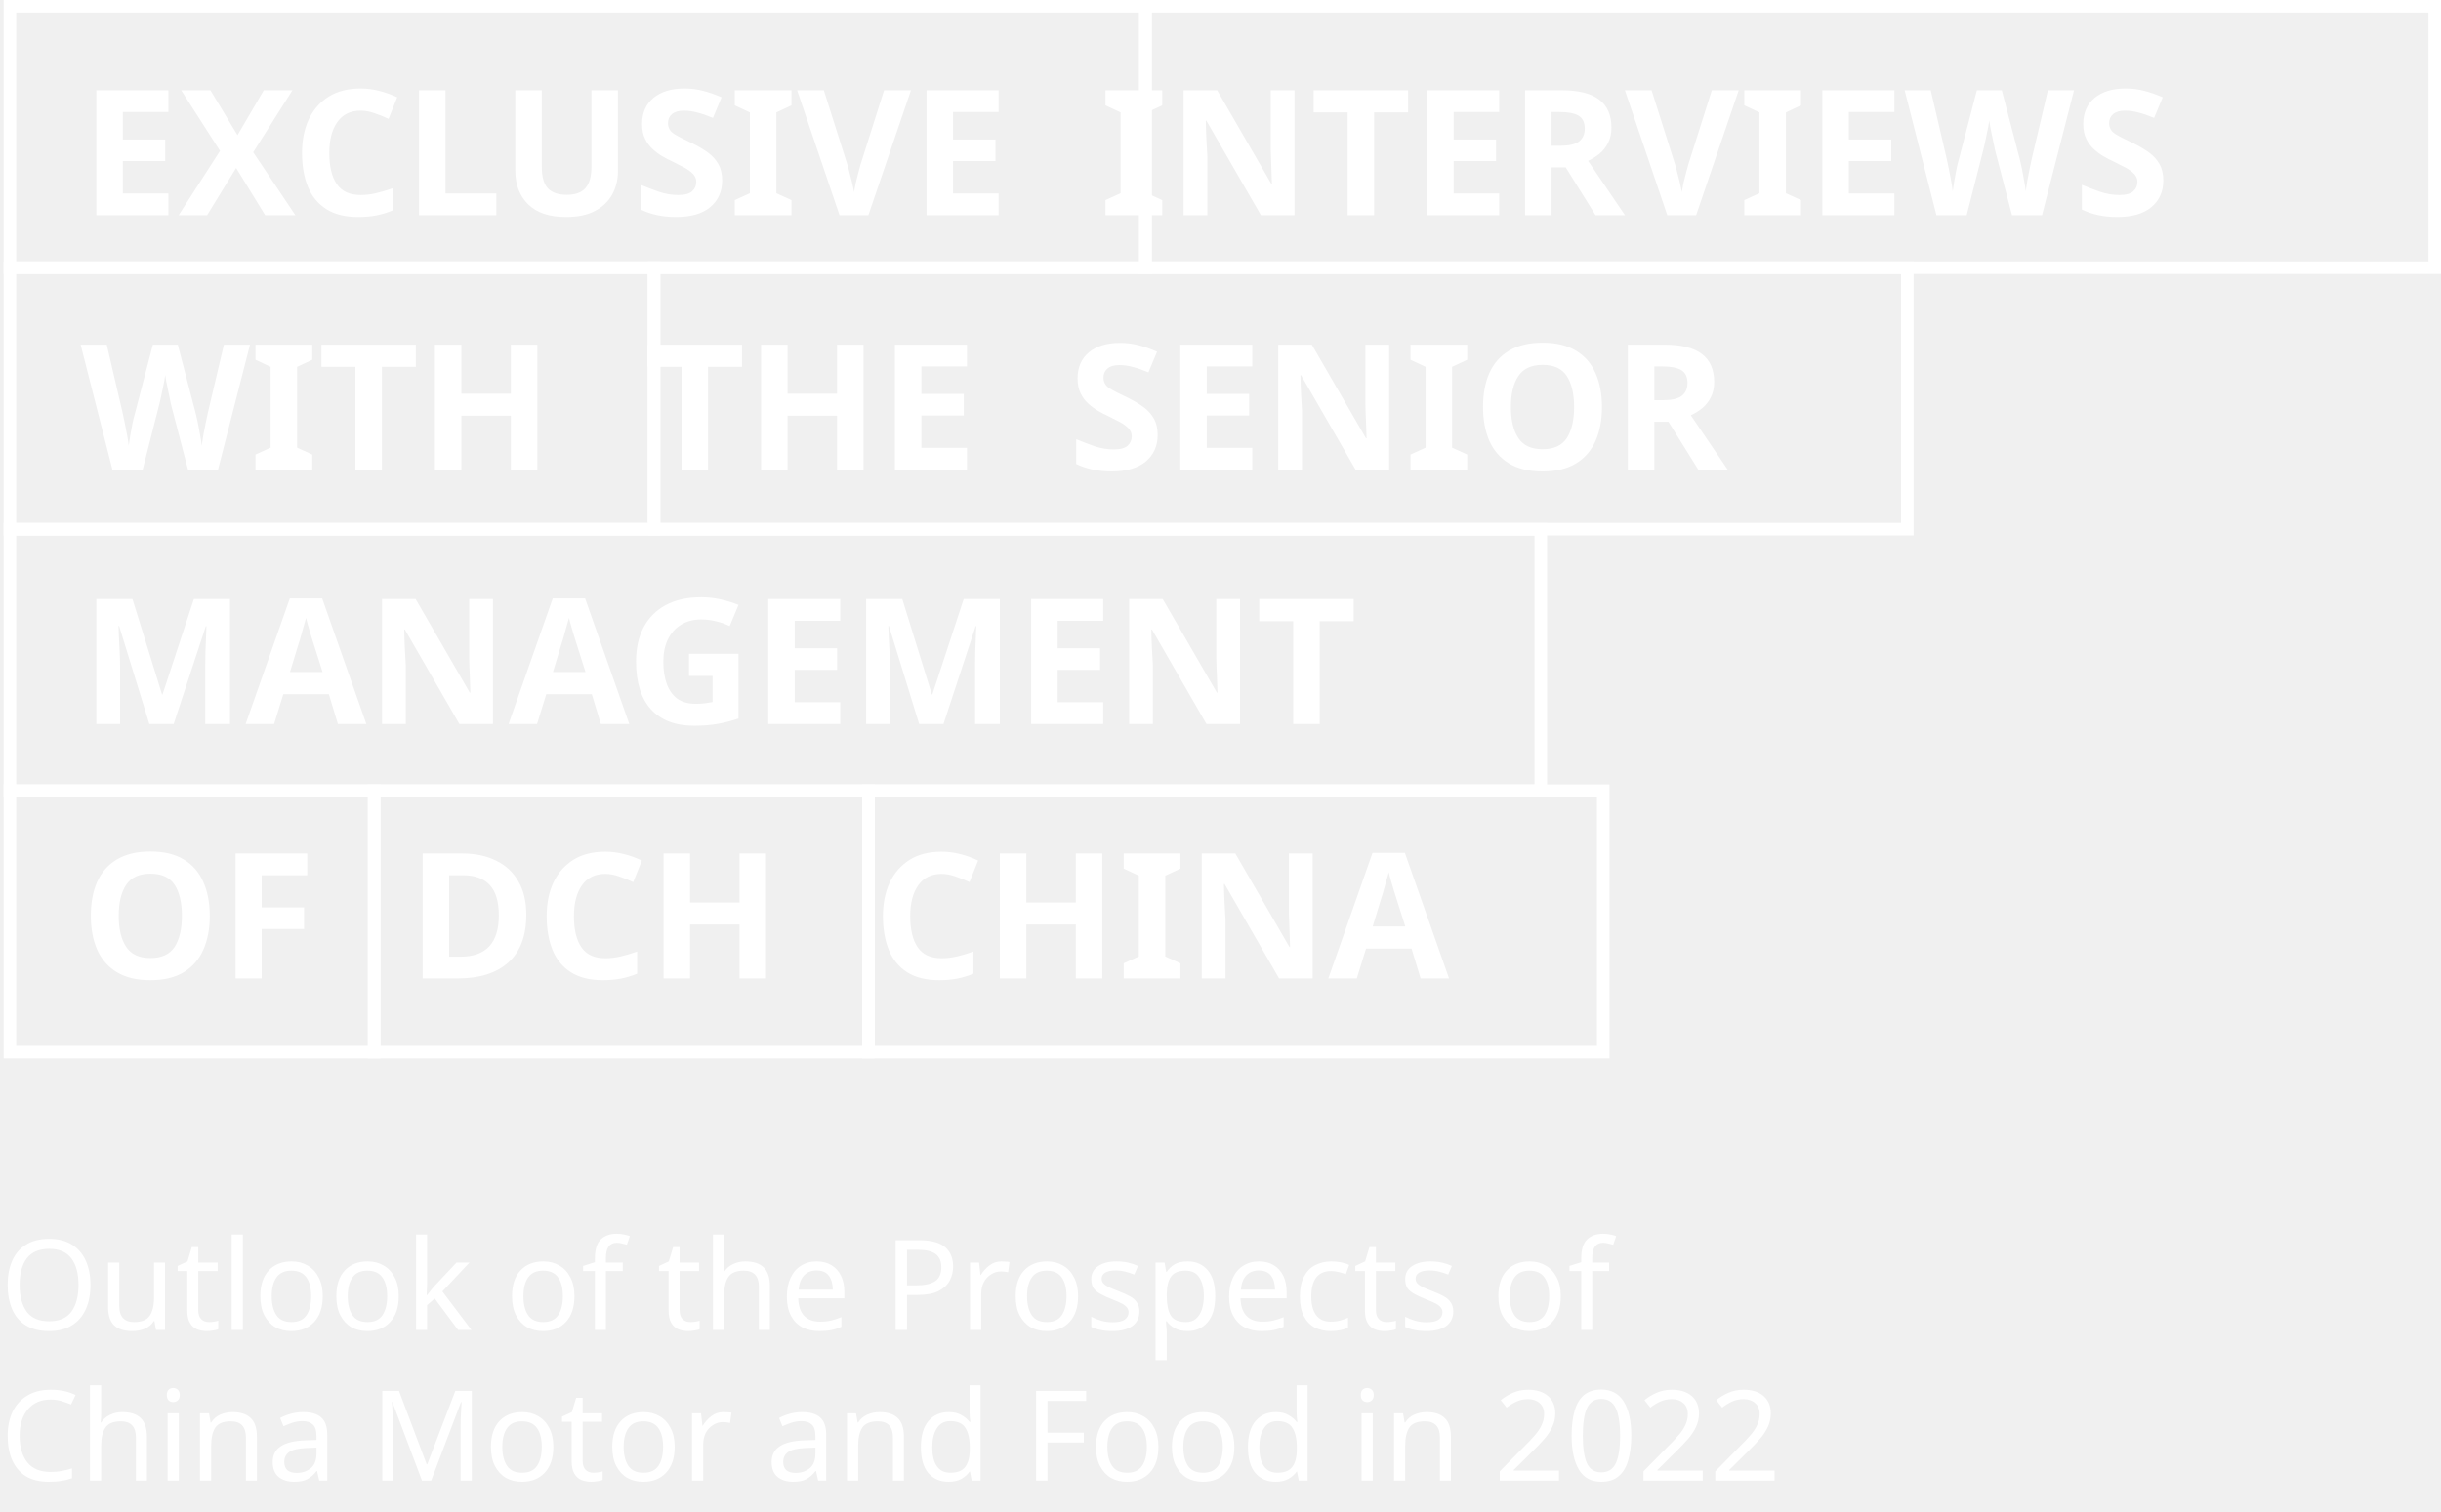
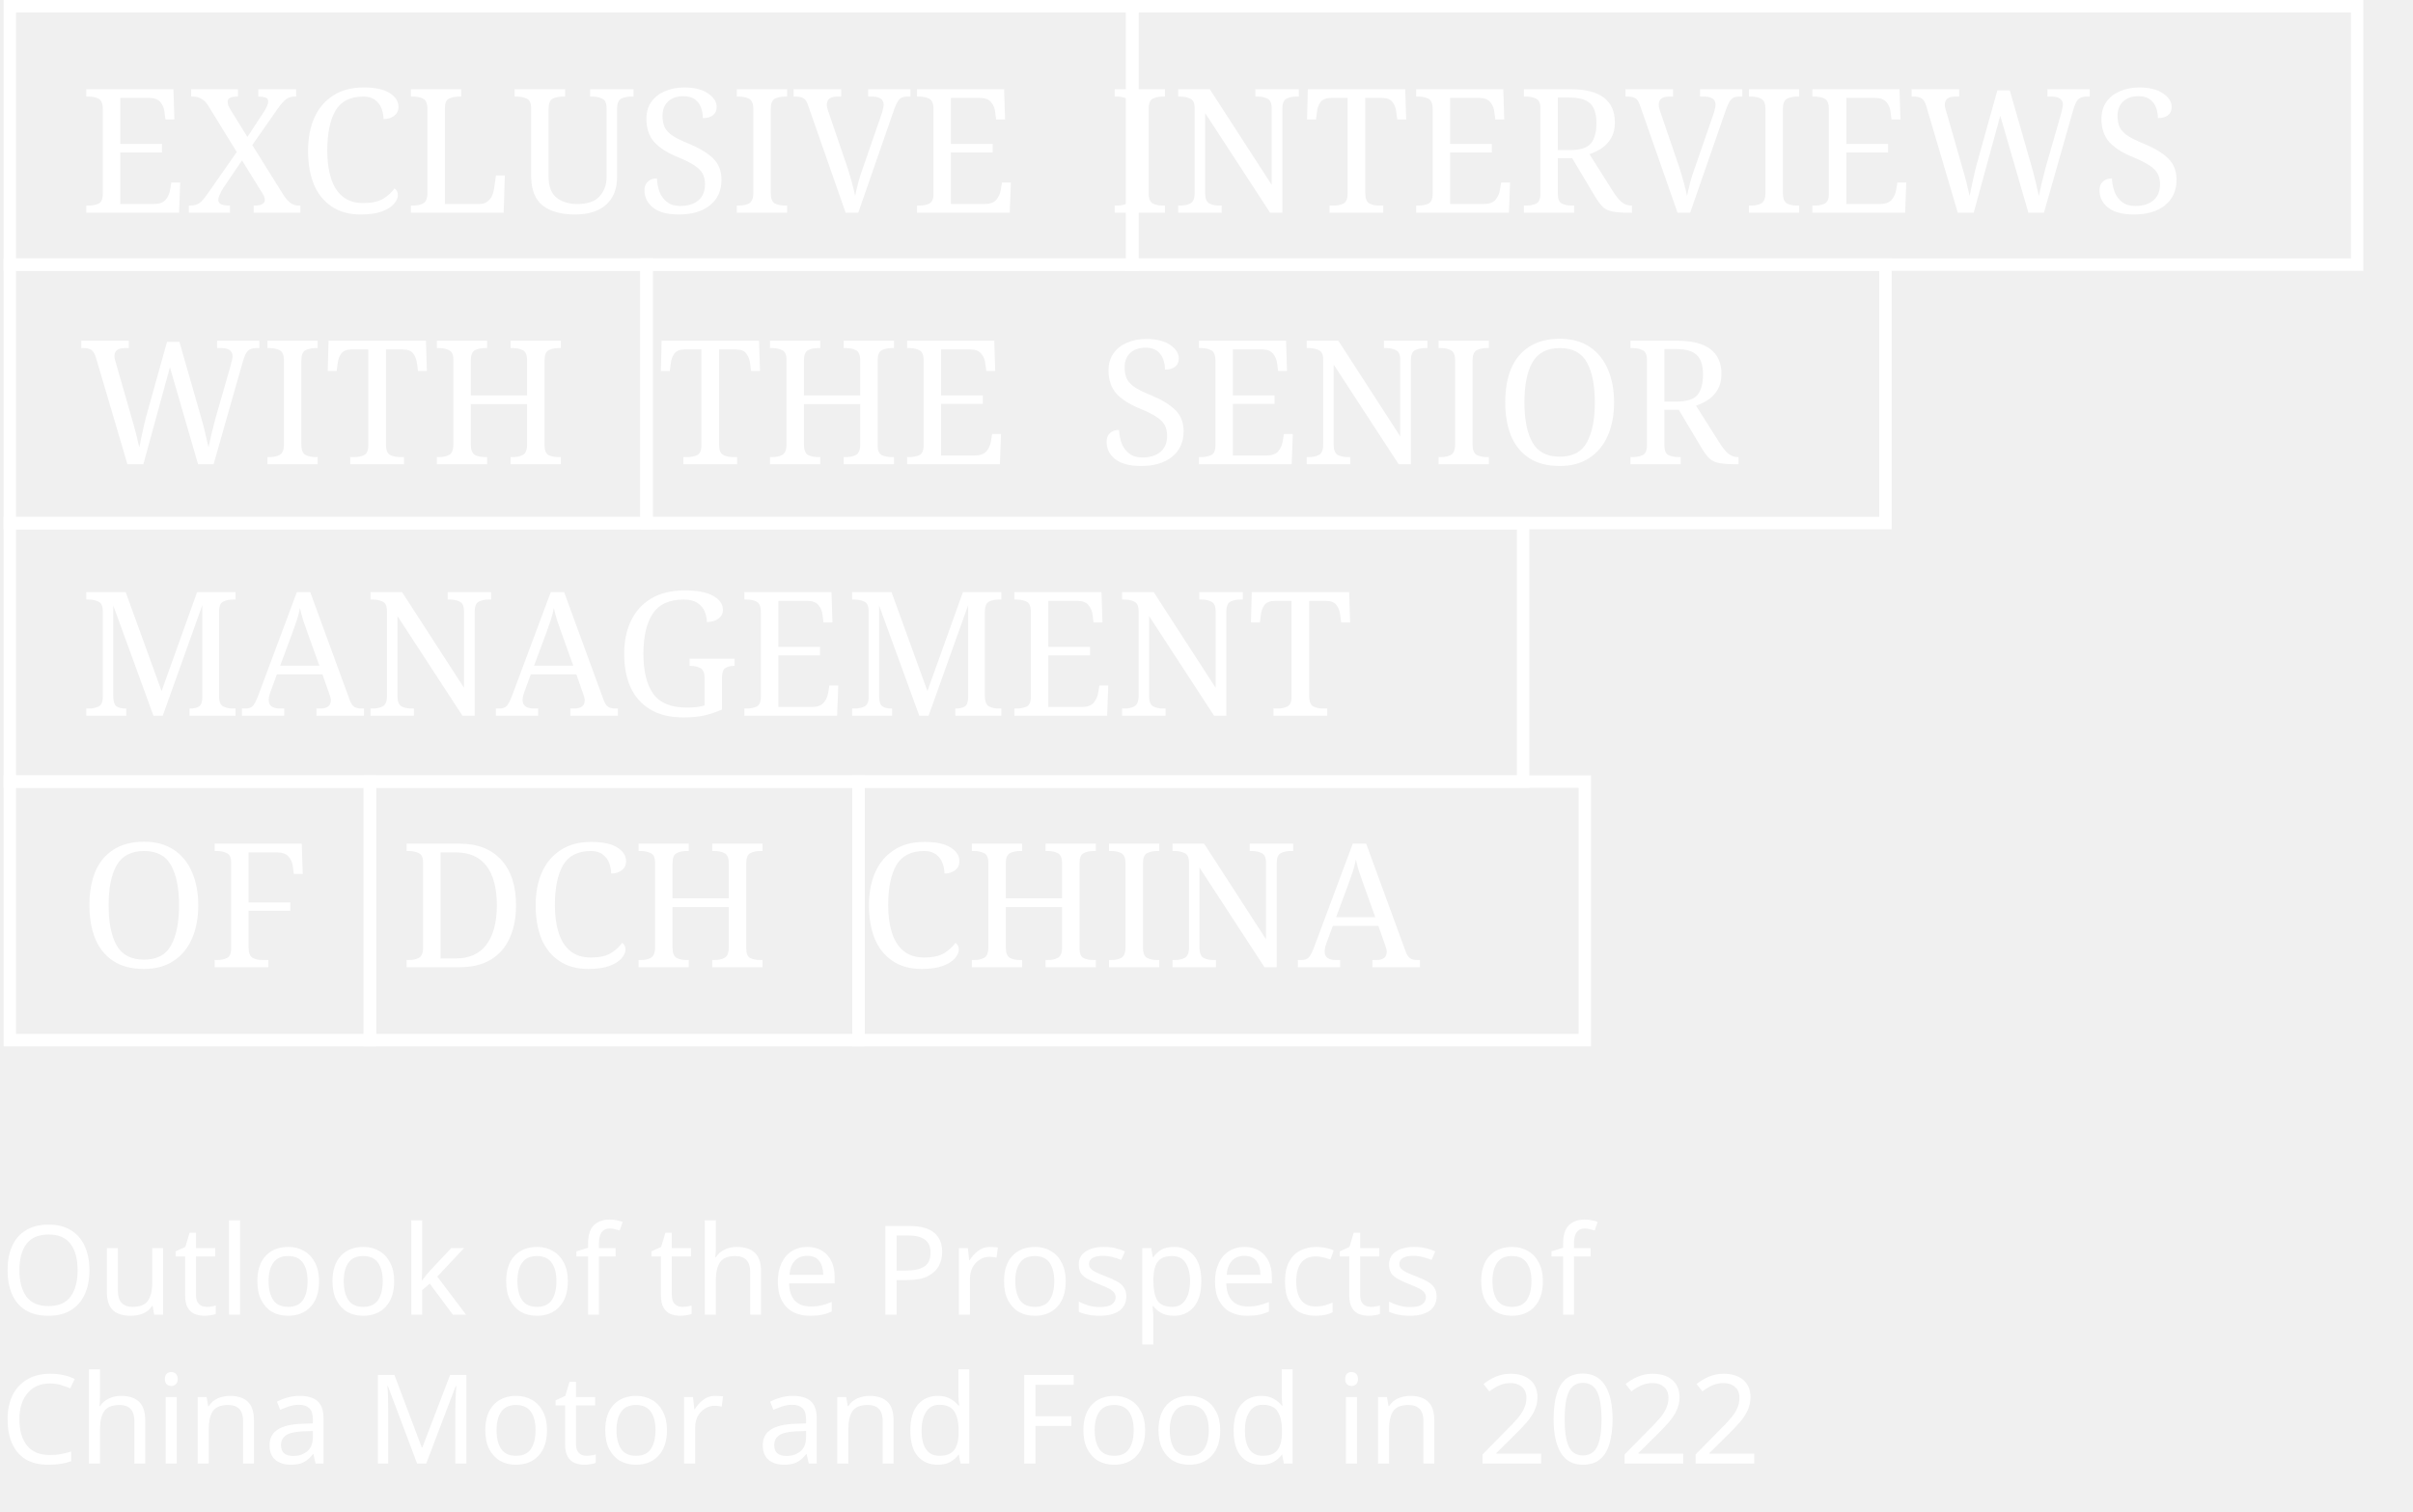
- <svg xmlns="http://www.w3.org/2000/svg" viewBox="0 0 194.34 120.41">
+ <svg xmlns="http://www.w3.org/2000/svg" viewBox="0 0 194.34 121.8">
  <defs>
-     <style>.cls-1{font-size:10px;font-family:'noto sans';font-weight:500}.cls-1,.cls-2{fill:#fff;}.cls-2{font-size:13.93px;font-family:ACaslonPro-Semibold, Adobe Caslon Pro;font-weight:700;}.cls-3{fill:none;stroke:#fff;stroke-miterlimit:10;}</style>
+     <style>.cls-1{font-size:10px;font-family:'noto sans';}.cls-1,.cls-2{fill:#fff;}.cls-2{font-size:13.93px;font-family:"Adobe Caslon Pro", serif;font-weight:500;}.cls-3{fill:none;stroke:#fff;stroke-miterlimit:10;}</style>
  </defs>
  <g id="Layer_2" data-name="Layer 2">
    <g id="index">
      <text class="cls-1" transform="translate(0 105.91)">Outlook of the Prospects of <tspan x="0" y="12">China Motor and Food in 2022</tspan>
      </text>
      <text class="cls-2" transform="translate(6.42 17.14)">
        <tspan xml:space="preserve">EXCLUSIVE  INTERVIEWS </tspan>
        <tspan x="0" y="20.26" xml:space="preserve">WITH  THE  SENIOR  </tspan>
        <tspan x="0" y="40.52" xml:space="preserve">MANAGEMENT  </tspan>
        <tspan x="0" y="60.78" xml:space="preserve">OF  DCH  CHINA</tspan>
      </text>
      <rect class="cls-3" x="0.79" y="0.5" width="90.4" height="20.82" />
      <rect class="cls-3" x="0.79" y="62.97" width="29" height="20.82" />
      <rect class="cls-3" x="29.79" y="62.97" width="39.35" height="20.82" />
      <rect class="cls-3" x="69.14" y="62.97" width="58.5" height="20.82" />
-       <rect class="cls-3" x="91.19" y="0.5" width="102.65" height="20.82" />
+       <rect class="cls-3" x="91.19" y="0.5" width="98.65" height="20.82" />
      <rect class="cls-3" x="0.79" y="21.32" width="51.28" height="20.82" />
      <rect class="cls-3" x="52.07" y="21.32" width="99.78" height="20.82" />
      <rect class="cls-3" x="0.79" y="42.15" width="121.88" height="20.82" />
    </g>
  </g>
</svg>
